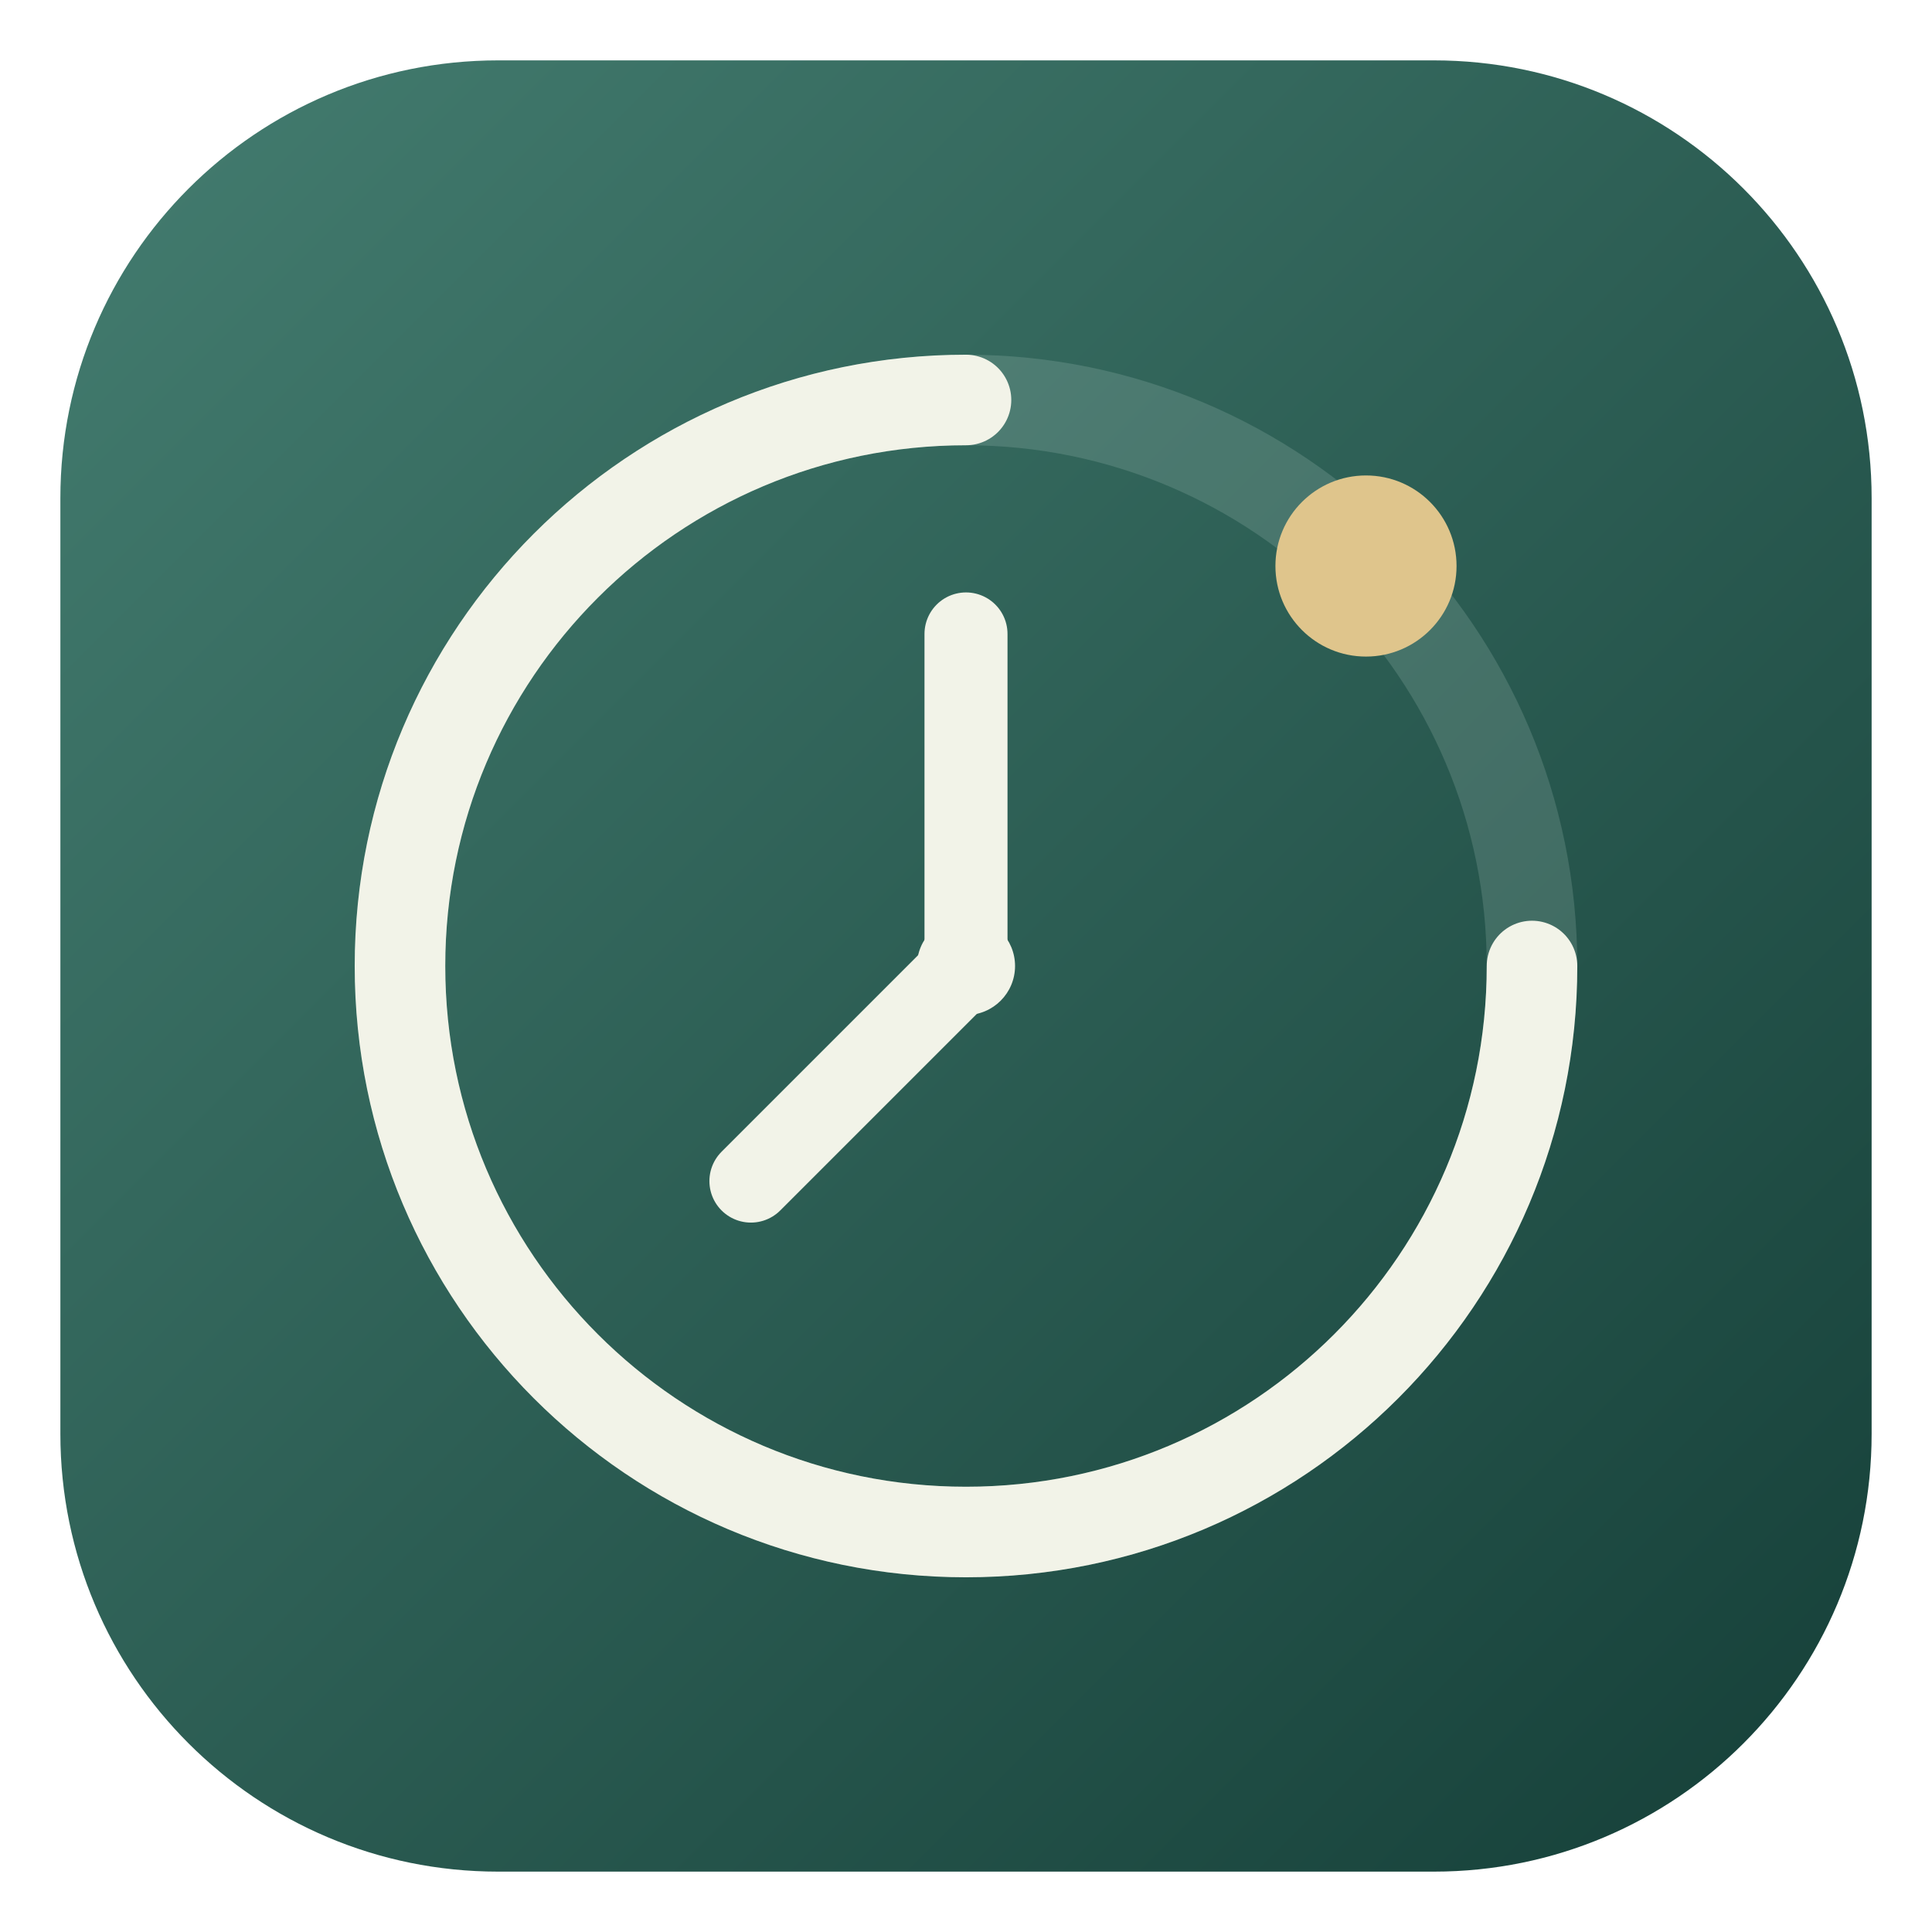
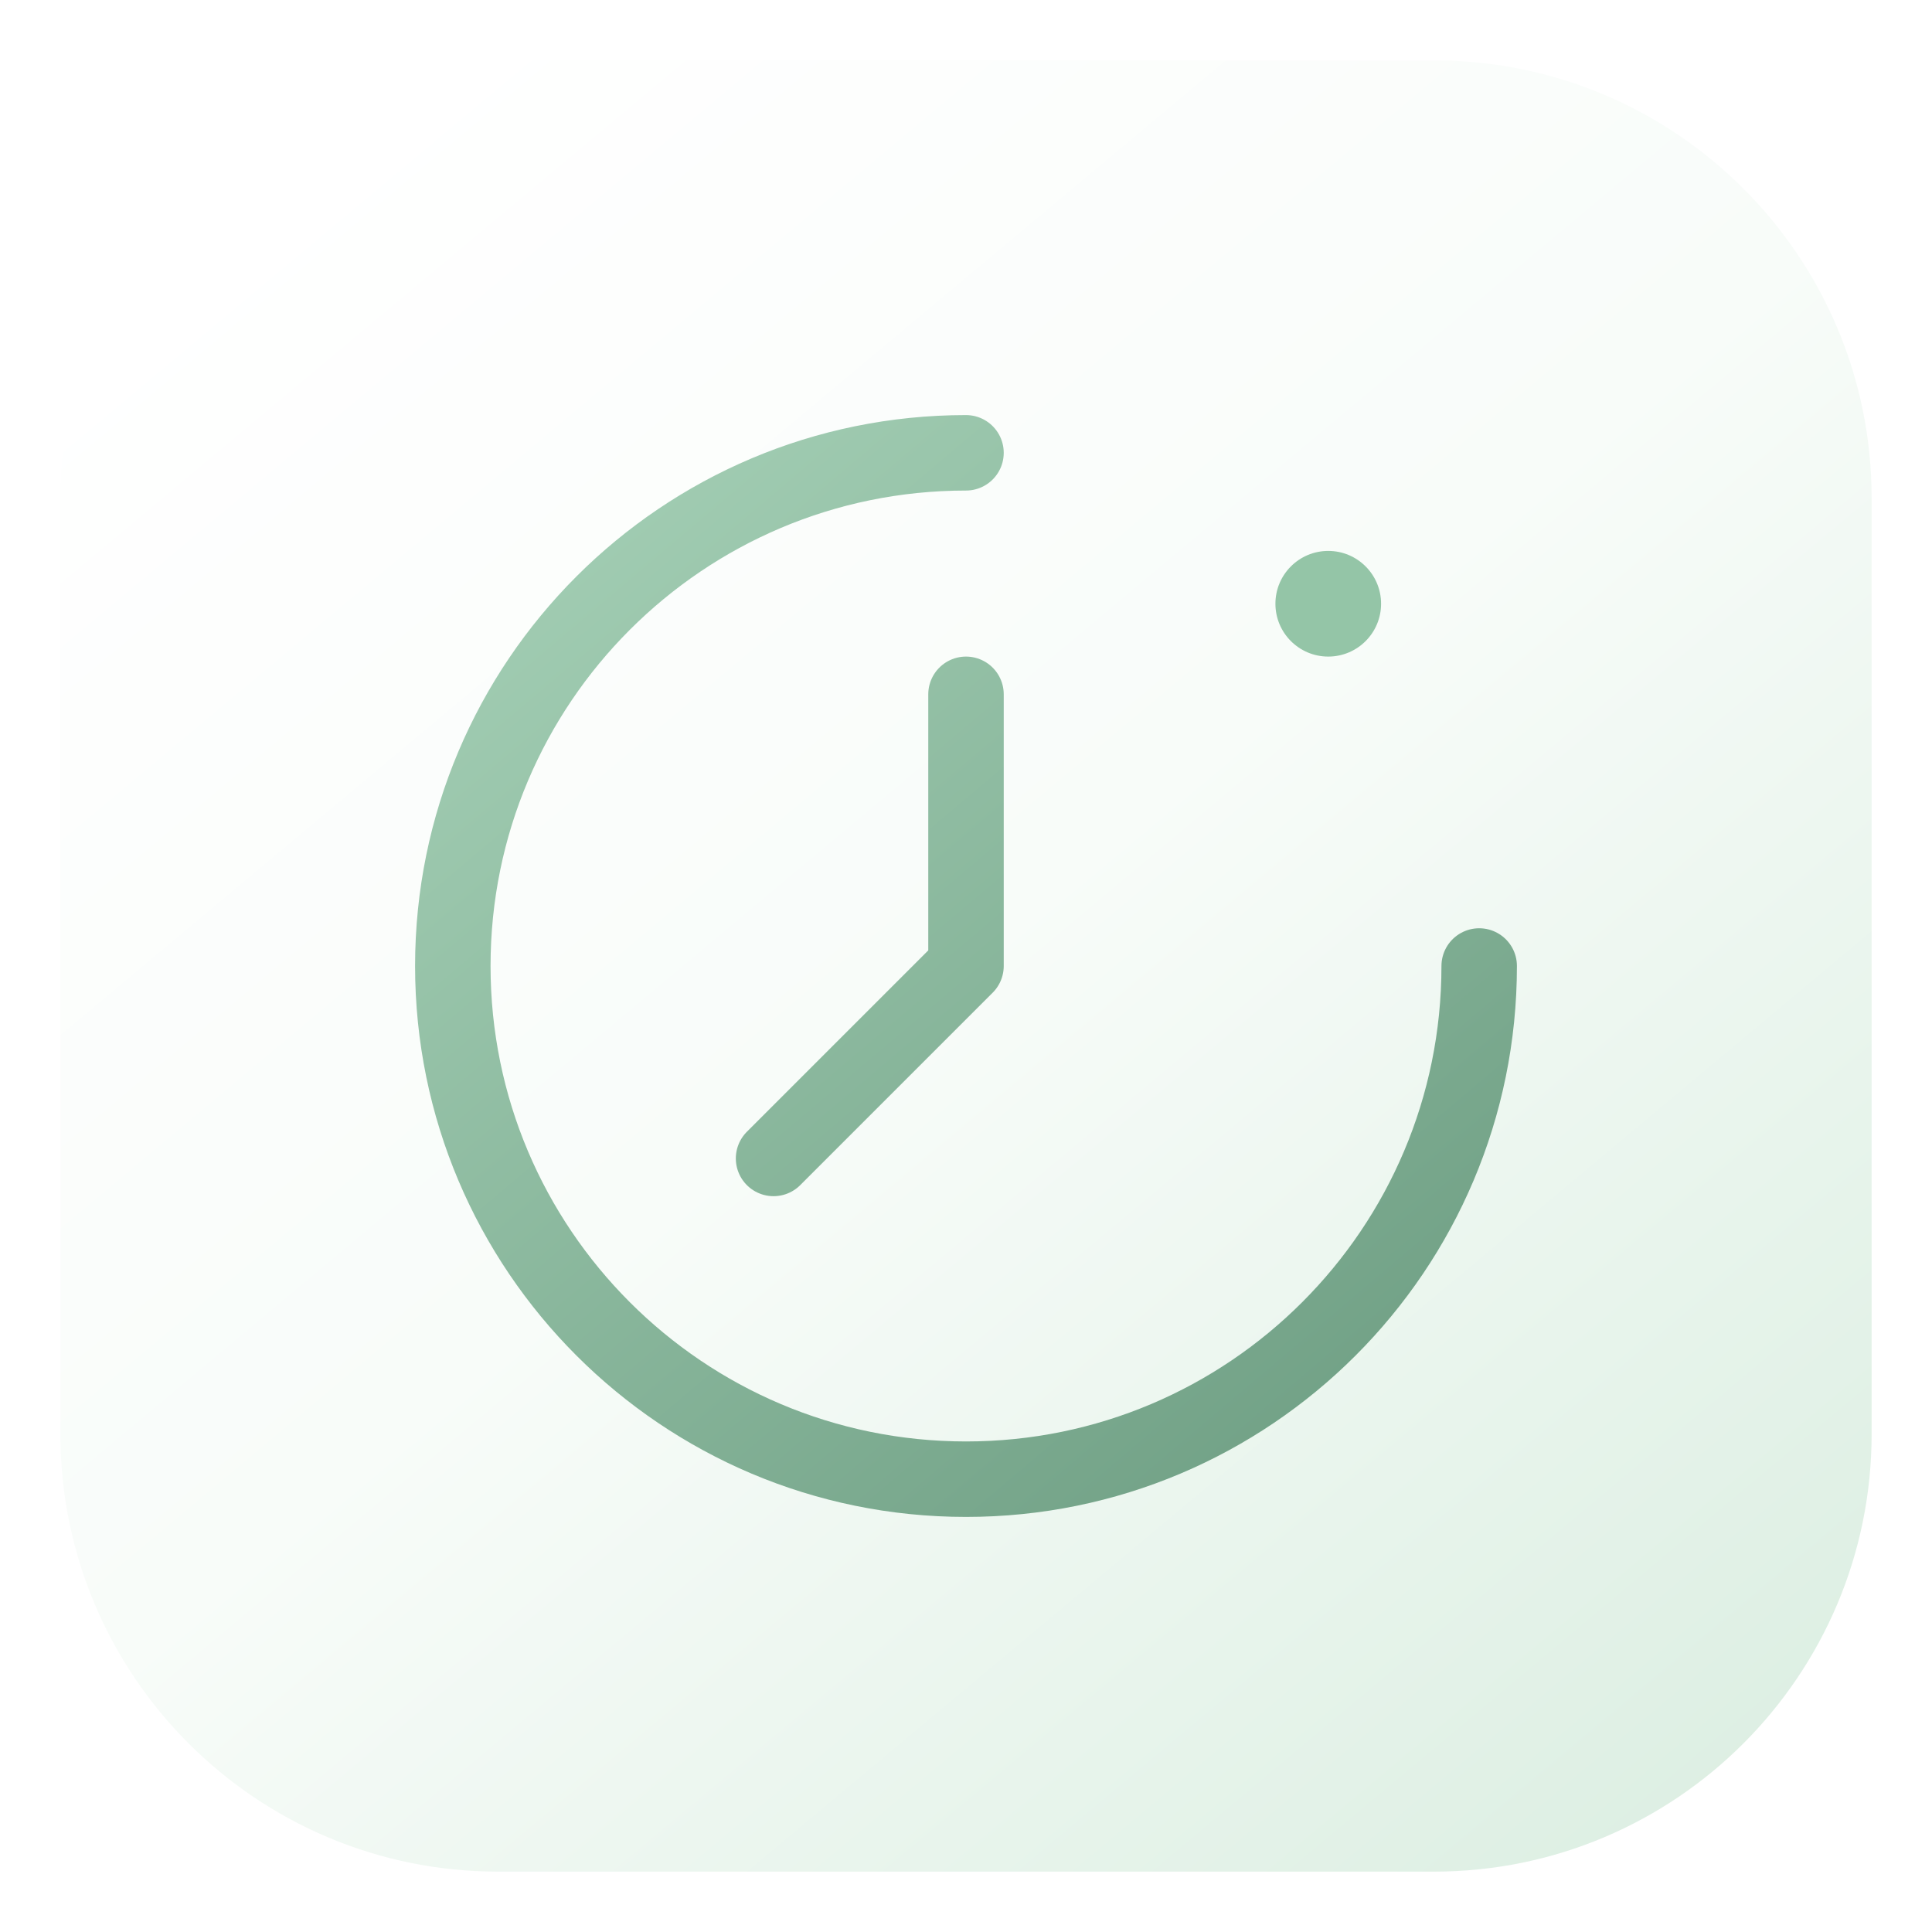
<svg xmlns="http://www.w3.org/2000/svg" width="512" height="512" viewBox="0 0 512 512">
  <defs>
-     <linearGradient id="jade" x1="0" y1="0" x2="1" y2="1">
-       <stop stop-color="#447D70" />
-       <stop offset="1" stop-color="#153F38" />
+     <linearGradient id="surface" x1="72" y1="48" x2="440" y2="488" gradientUnits="userSpaceOnUse">
+       <stop stop-color="#FFFFFF" />
+       <stop offset=".48" stop-color="#F8FCF9" />
+       <stop offset="1" stop-color="#DDEFE3" />
+     </linearGradient>
+     <linearGradient id="mint" x1="140" y1="124" x2="370" y2="396" gradientUnits="userSpaceOnUse">
+       <stop stop-color="#A4CFB5" />
+       <stop offset="1" stop-color="#6E9E83" />
    </linearGradient>
  </defs>
-   <rect x="16" y="16" width="480" height="480" rx="116" fill="url(#jade)" />
-   <circle cx="256" cy="256" r="150" fill="none" stroke="#D6EAE1" stroke-opacity=".16" stroke-width="24" />
-   <path d="M256 106a150 150 0 1 0 150 150" fill="none" stroke="#F2F3E8" stroke-width="24" stroke-linecap="round" />
-   <path d="M256 168v88l-57 57" fill="none" stroke="#F2F3E8" stroke-width="22" stroke-linecap="round" stroke-linejoin="round" />
-   <circle cx="362" cy="150" r="24" fill="#DFC58C" />
-   <circle cx="256" cy="256" r="13" fill="#F2F3E8" />
+   <rect x="16" y="16" width="480" height="480" rx="116" fill="url(#surface)" />
+   <path d="M256 120a136 136 0 1 0 136 136" fill="none" stroke="url(#mint)" stroke-width="20" stroke-linecap="round" />
+   <path d="M256 184v72l-51 51" fill="none" stroke="url(#mint)" stroke-width="20" stroke-linecap="round" stroke-linejoin="round" />
+   <circle cx="352" cy="160" r="14" fill="#94C5A7" />
</svg>
